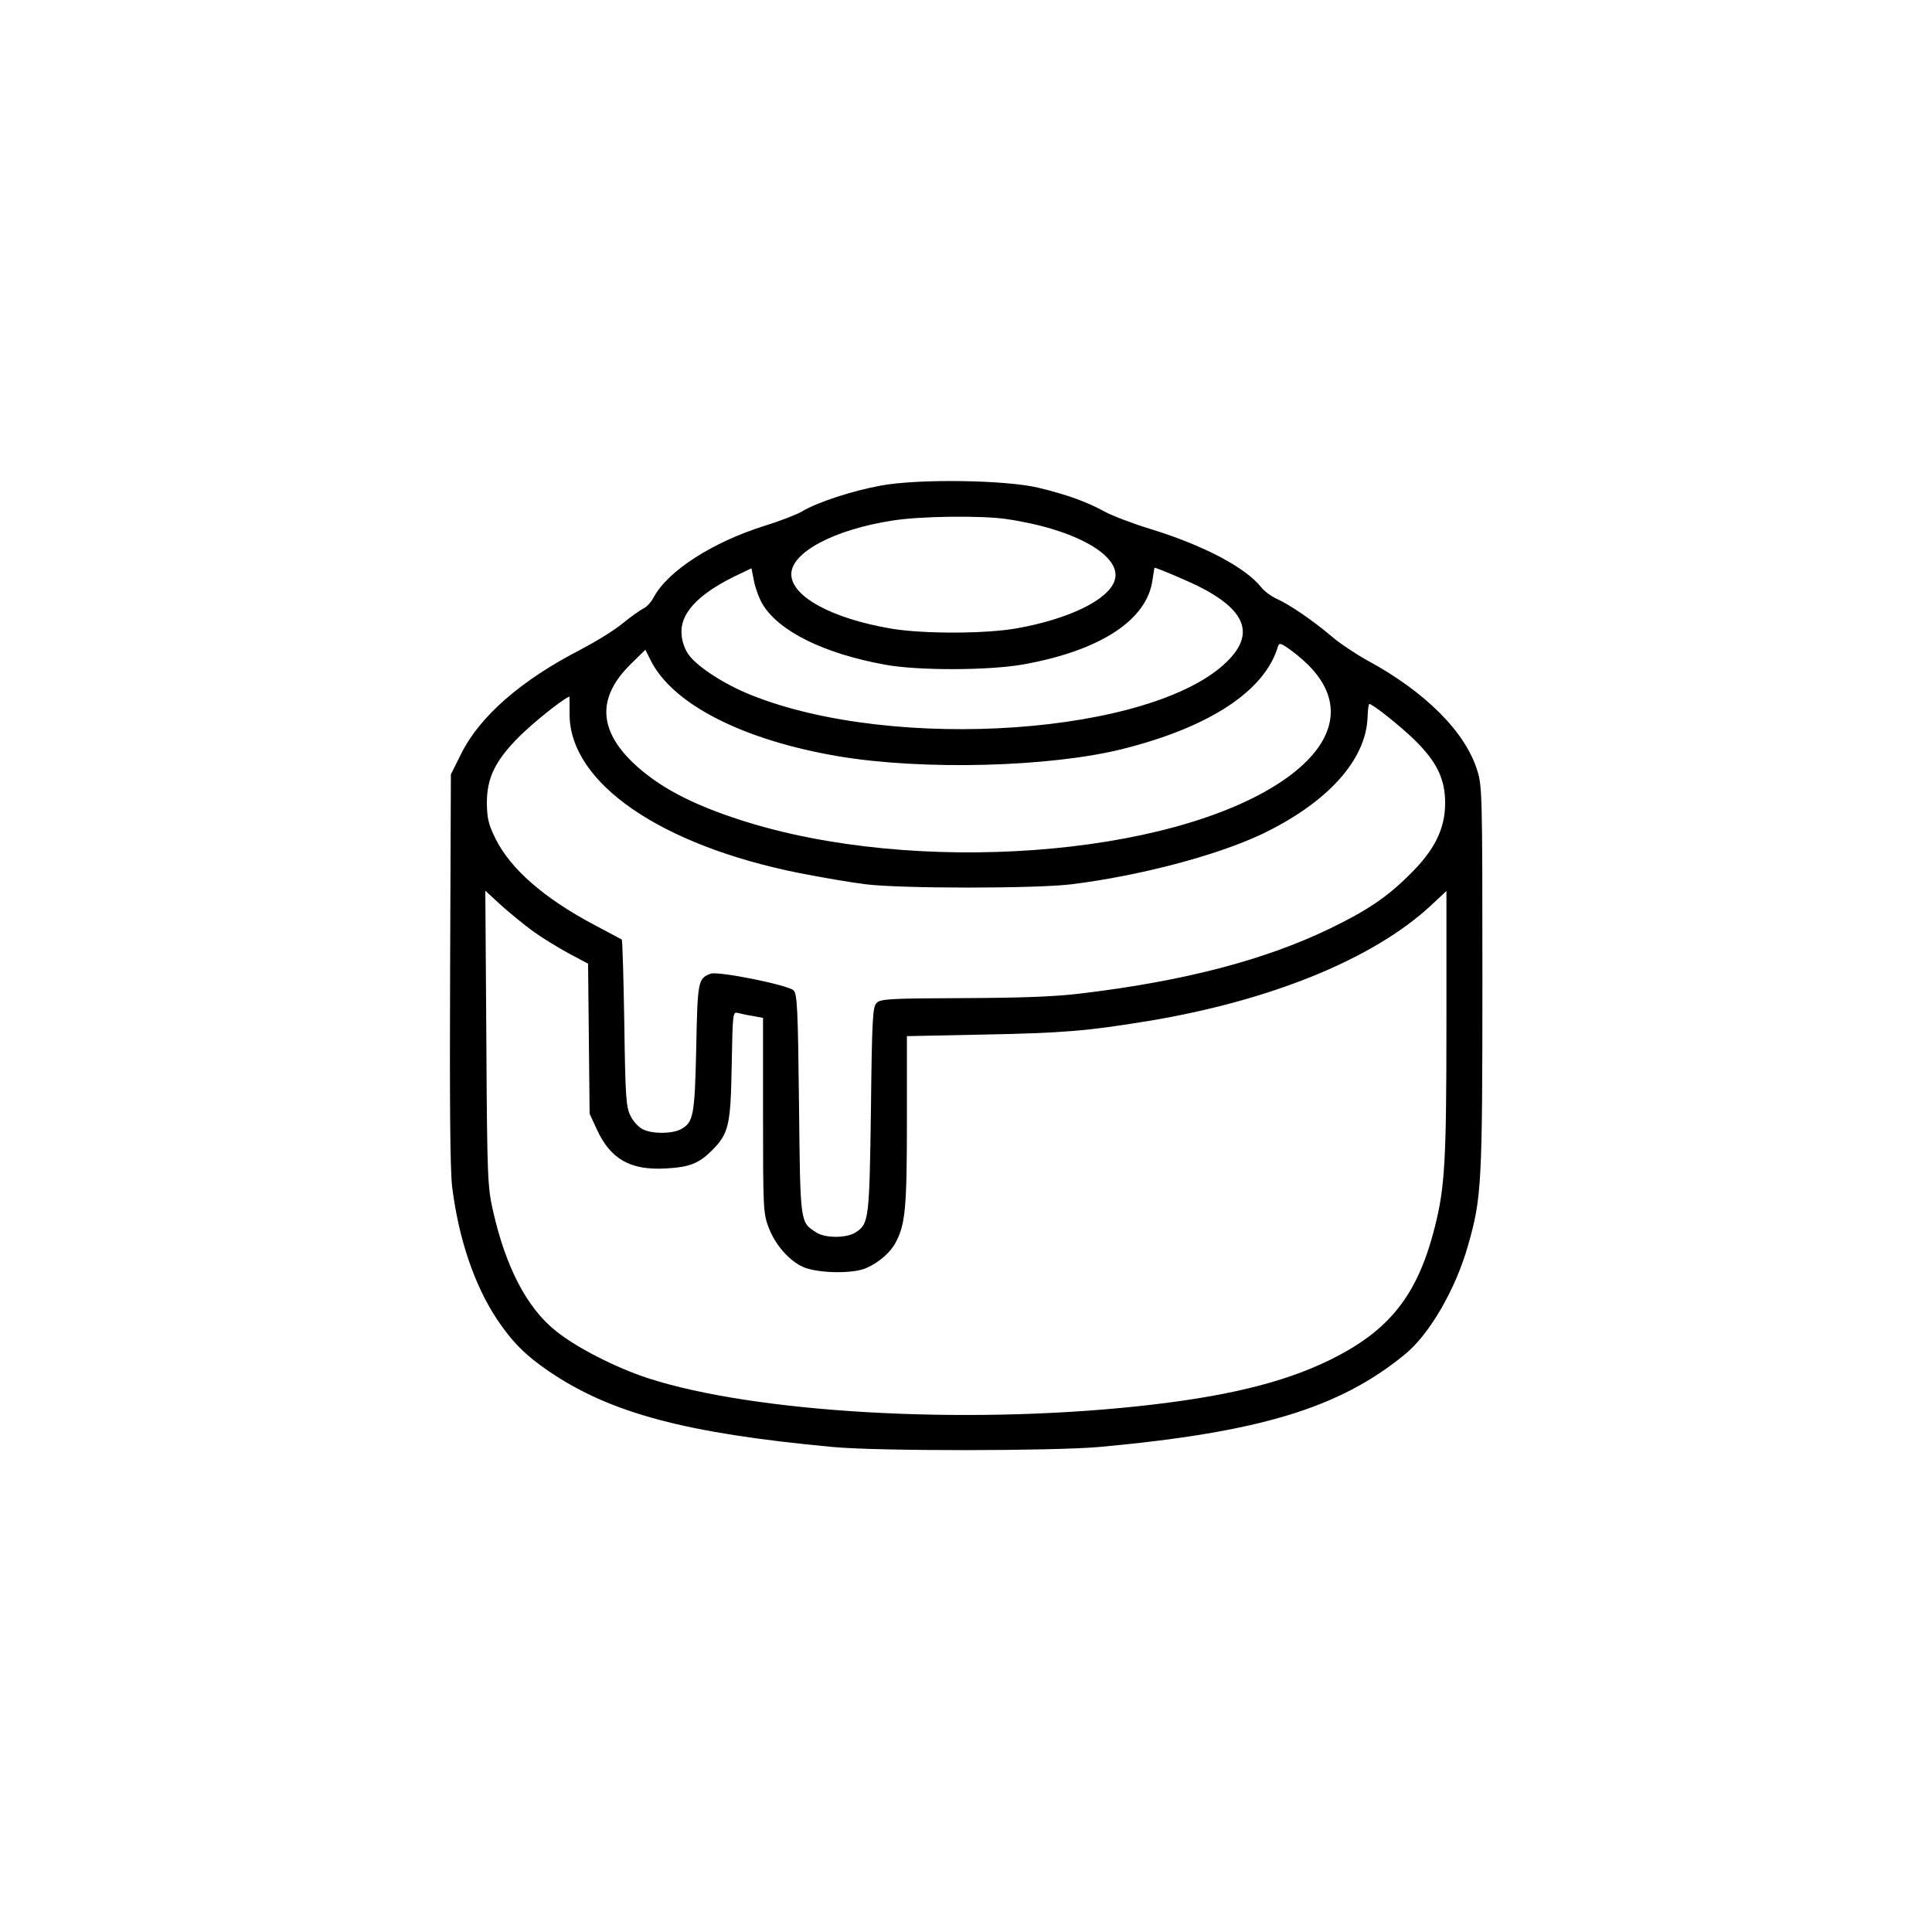
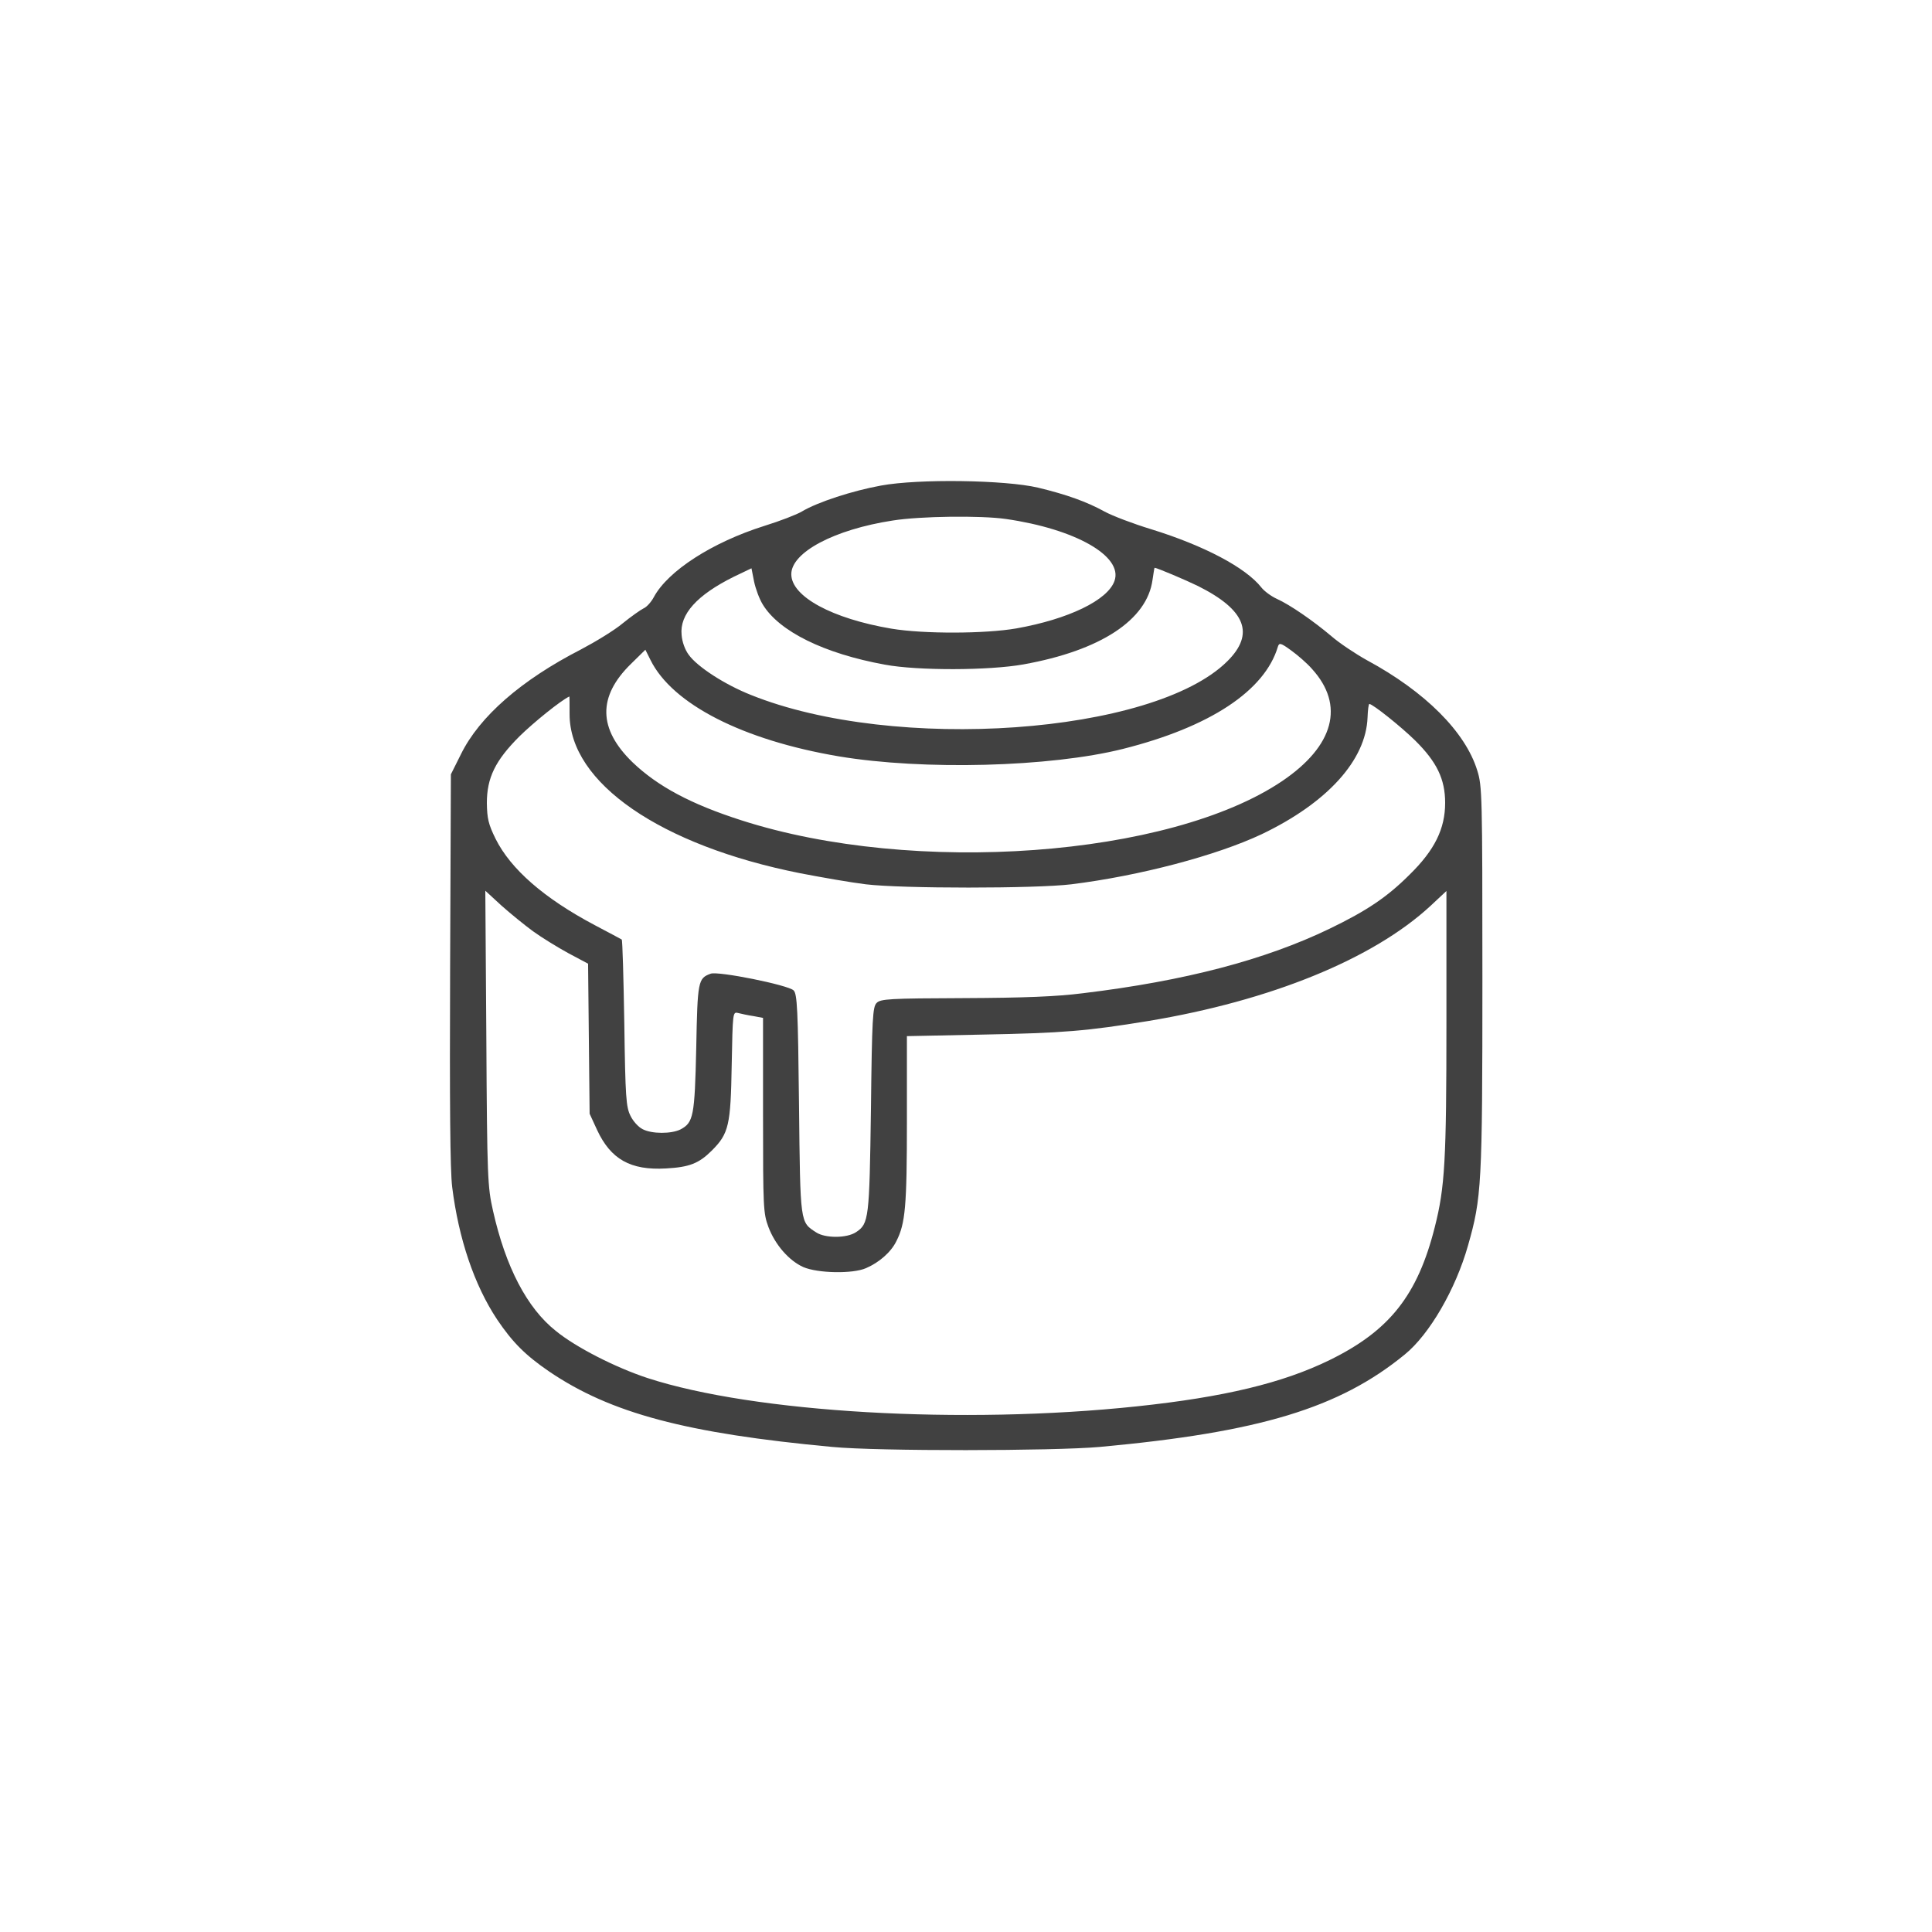
<svg xmlns="http://www.w3.org/2000/svg" version="1.0" width="752pt" height="752pt" viewBox="0 0 752 752" preserveAspectRatio="xMidYMid meet">
-   <g transform="translate(0,752) scale(0.1,-0.1)" fill="#000000" stroke="none">
+   <g transform="translate(0,752) scale(0.1,-0.1)" fill="#414141" stroke="none">
    <path d="M3429 5630 c-110 -20 -246 -64 -308 -101 -20 -12 -85 -37 -146 -56 -203 -64 -375 -175 -430 -277 -10 -19 -28 -39 -40 -44 -12 -6 -49 -32 -81 -58 -32 -27 -106 -72 -163 -102 -232 -119 -395 -261 -467 -408 l-39 -78 -3 -755 c-2 -529 0 -785 8 -851 25 -201 86 -382 175 -516 60 -89 110 -139 202 -202 240 -163 534 -241 1103 -294 177 -17 861 -16 1040 0 622 57 933 151 1188 360 96 78 198 254 246 424 53 186 56 234 56 1041 0 714 -1 748 -20 808 -46 150 -203 307 -429 429 -45 25 -108 67 -139 94 -71 60 -161 122 -212 145 -22 10 -49 30 -60 44 -61 78 -225 164 -429 227 -69 21 -151 52 -182 69 -69 38 -147 66 -259 93 -128 30 -465 35 -611 8z m486 -130 c271 -39 457 -145 423 -241 -26 -75 -179 -149 -382 -185 -120 -21 -360 -22 -486 -1 -231 39 -390 125 -390 212 0 85 167 174 395 209 107 17 342 20 440 6z m-946 -333 c64 -105 239 -191 475 -234 128 -24 407 -23 540 1 300 54 481 173 502 329 4 26 7 47 8 47 9 0 122 -48 169 -71 186 -93 222 -186 114 -293 -287 -285 -1295 -356 -1854 -131 -101 40 -208 109 -242 156 -15 20 -26 51 -28 78 -8 80 60 155 203 226 l69 33 10 -51 c6 -29 21 -69 34 -90z m2138 -251 c128 -141 86 -299 -116 -436 -438 -296 -1434 -369 -2105 -153 -197 63 -327 133 -424 226 -134 130 -136 256 -6 383 l56 55 20 -40 c85 -172 360 -312 733 -375 329 -55 823 -42 1106 29 338 85 552 226 603 398 5 16 11 15 52 -15 25 -18 62 -50 81 -72z m-2890 -176 c0 -267 354 -511 898 -619 83 -16 197 -36 255 -43 140 -17 660 -17 800 0 266 33 565 112 741 195 255 122 406 288 412 455 1 28 4 52 7 52 14 -1 123 -88 178 -142 85 -84 117 -151 117 -243 0 -101 -41 -184 -138 -279 -87 -87 -165 -140 -312 -211 -251 -121 -562 -203 -960 -251 -102 -13 -228 -18 -463 -19 -290 -1 -325 -3 -340 -19 -15 -15 -18 -57 -22 -414 -6 -426 -8 -445 -58 -478 -36 -24 -120 -24 -155 -1 -63 41 -62 30 -67 499 -4 370 -7 429 -21 443 -21 21 -294 76 -323 65 -49 -18 -51 -28 -56 -289 -6 -267 -11 -290 -61 -317 -36 -18 -112 -18 -148 1 -16 8 -37 31 -47 52 -17 34 -20 71 -24 360 -3 177 -7 323 -10 326 -3 2 -50 27 -105 56 -198 105 -327 218 -386 336 -28 57 -33 79 -34 139 0 99 33 166 127 260 55 54 160 139 194 155 1 1 1 -31 1 -69z m-142 -845 c33 -24 95 -62 137 -85 l77 -41 3 -292 3 -292 29 -63 c53 -114 130 -158 268 -150 91 5 128 19 179 70 66 66 73 99 77 331 4 208 4 209 25 204 12 -3 39 -9 60 -12 l37 -7 0 -379 c0 -361 1 -381 21 -435 26 -69 80 -131 136 -156 56 -24 192 -27 244 -4 51 22 97 62 118 105 35 69 41 134 41 470 l0 328 293 6 c316 6 409 14 647 53 476 79 874 241 1098 448 l62 58 0 -511 c0 -539 -6 -642 -45 -796 -67 -267 -177 -405 -410 -519 -182 -89 -410 -144 -750 -180 -679 -72 -1489 -25 -1904 110 -125 41 -280 120 -358 184 -112 89 -195 249 -244 467 -21 93 -23 126 -26 672 l-4 574 63 -58 c35 -31 90 -76 123 -100z" />
  </g>
</svg>
